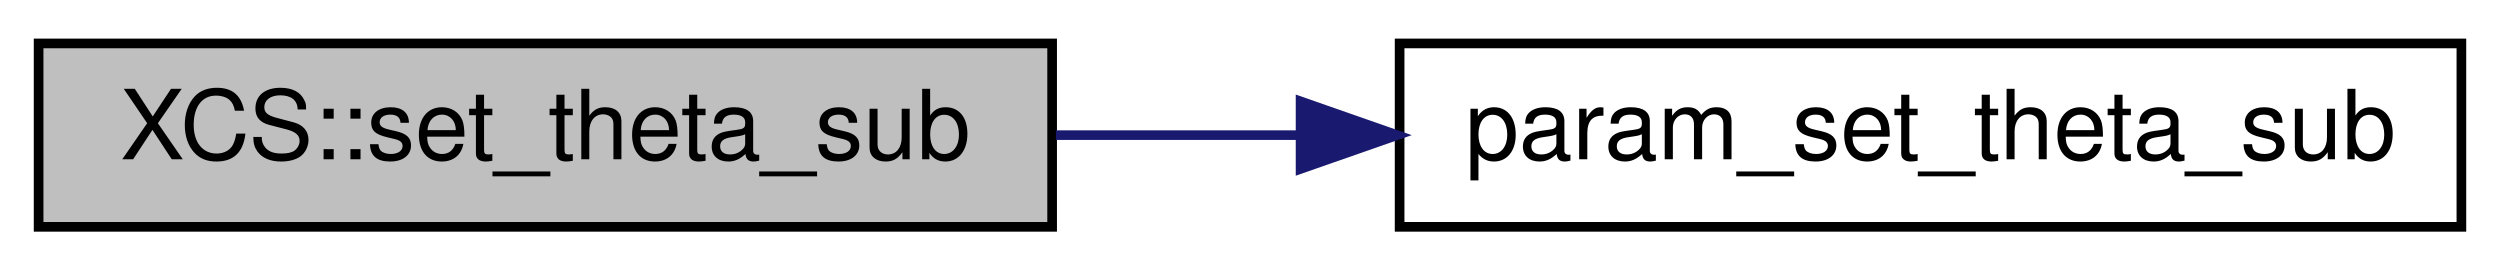
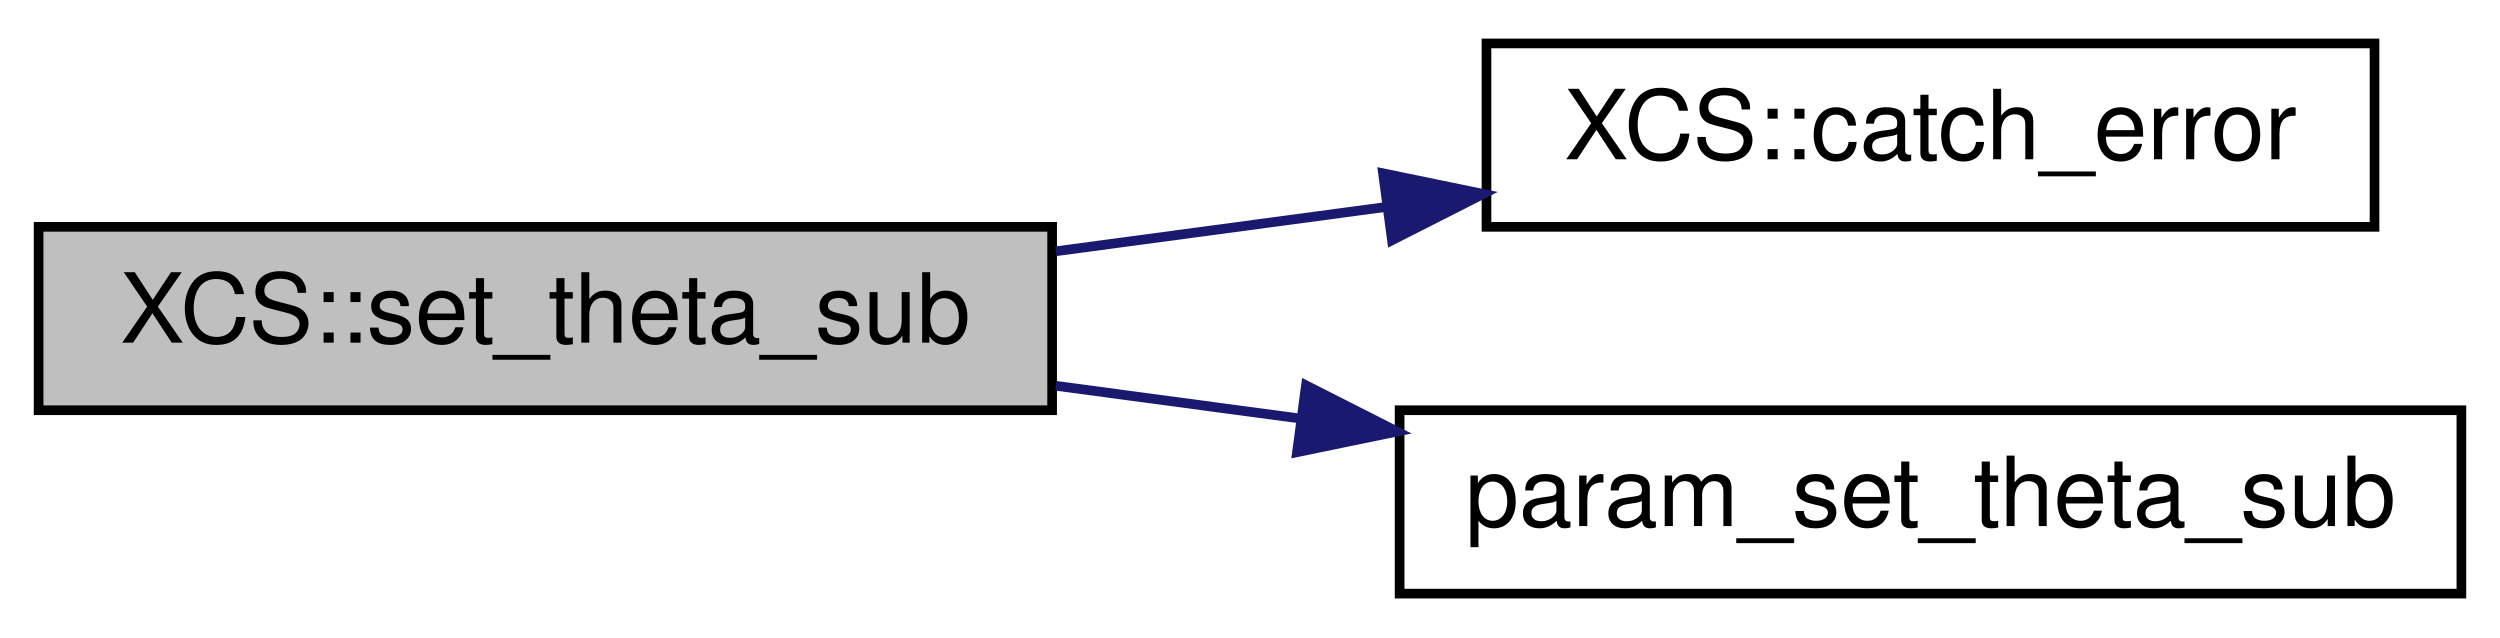
- <svg xmlns="http://www.w3.org/2000/svg" xmlns:xlink="http://www.w3.org/1999/xlink" width="259pt" height="28pt" viewBox="0.00 0.00 259.00 28.00">
-   <g id="graph0" class="graph" transform="scale(1 1) rotate(0) translate(4 24)">
+ <svg xmlns="http://www.w3.org/2000/svg" xmlns:xlink="http://www.w3.org/1999/xlink" width="259pt" height="66pt" viewBox="0.00 0.00 259.00 66.00">
+   <g id="graph0" class="graph" transform="scale(1 1) rotate(0) translate(4 62)">
    <g id="node1" class="node">
      <g id="a_node1">
        <a xlink:title=" ">
-           <polygon fill="#bfbfbf" stroke="black" points="0,-0.5 0,-19.5 105,-19.5 105,-0.5 0,-0.5" />
-           <text text-anchor="middle" x="52.5" y="-7.5" font-family="Helvetica,sans-Serif" font-size="10.00">XCS::set_theta_sub</text>
+           <polygon fill="#bfbfbf" stroke="black" points="0,-19.5 0,-38.5 105,-38.5 105,-19.5 0,-19.5" />
+           <text text-anchor="middle" x="52.5" y="-26.5" font-family="Helvetica,sans-Serif" font-size="10.00">XCS::set_theta_sub</text>
        </a>
      </g>
    </g>
    <g id="node2" class="node">
      <g id="a_node2">
-         <a xlink:href="param_8c.html#a5c265c2d45caf36ed96e1da113f9f971" target="_top" xlink:title=" ">
+         <a xlink:href="classXCS.html#a44b546a4ee6d9e43e1e28852bb1de5e6" target="_top" xlink:title=" ">
+           <polygon fill="none" stroke="black" points="150,-38.5 150,-57.5 242,-57.5 242,-38.5 150,-38.5" />
+           <text text-anchor="middle" x="196" y="-45.5" font-family="Helvetica,sans-Serif" font-size="10.00">XCS::catch_error</text>
+         </a>
+       </g>
+     </g>
+     <g id="edge1" class="edge">
+       <path fill="none" stroke="midnightblue" d="M105.39,-35.97C116.5,-37.46 128.28,-39.04 139.52,-40.55" />
+       <polygon fill="midnightblue" stroke="midnightblue" points="139.28,-44.05 149.66,-41.91 140.21,-37.11 139.28,-44.05" />
+     </g>
+     <g id="node3" class="node">
+       <g id="a_node3">
+         <a xlink:href="param_8c.html#afc99ec312507b8f99f37cf87e3ab8a56" target="_top" xlink:title=" ">
          <polygon fill="none" stroke="black" points="141,-0.5 141,-19.5 251,-19.5 251,-0.5 141,-0.5" />
          <text text-anchor="middle" x="196" y="-7.5" font-family="Helvetica,sans-Serif" font-size="10.00">param_set_theta_sub</text>
        </a>
      </g>
    </g>
-     <g id="edge1" class="edge">
-       <path fill="none" stroke="midnightblue" d="M105.39,-10C113.57,-10 122.12,-10 130.55,-10" />
-       <polygon fill="midnightblue" stroke="midnightblue" points="130.74,-13.5 140.74,-10 130.74,-6.5 130.74,-13.5" />
+     <g id="edge2" class="edge">
+       <path fill="none" stroke="midnightblue" d="M105.39,-22.03C113.66,-20.92 122.31,-19.76 130.83,-18.62" />
+       <polygon fill="midnightblue" stroke="midnightblue" points="131.3,-22.08 140.74,-17.29 130.37,-15.15 131.3,-22.08" />
    </g>
  </g>
</svg>
